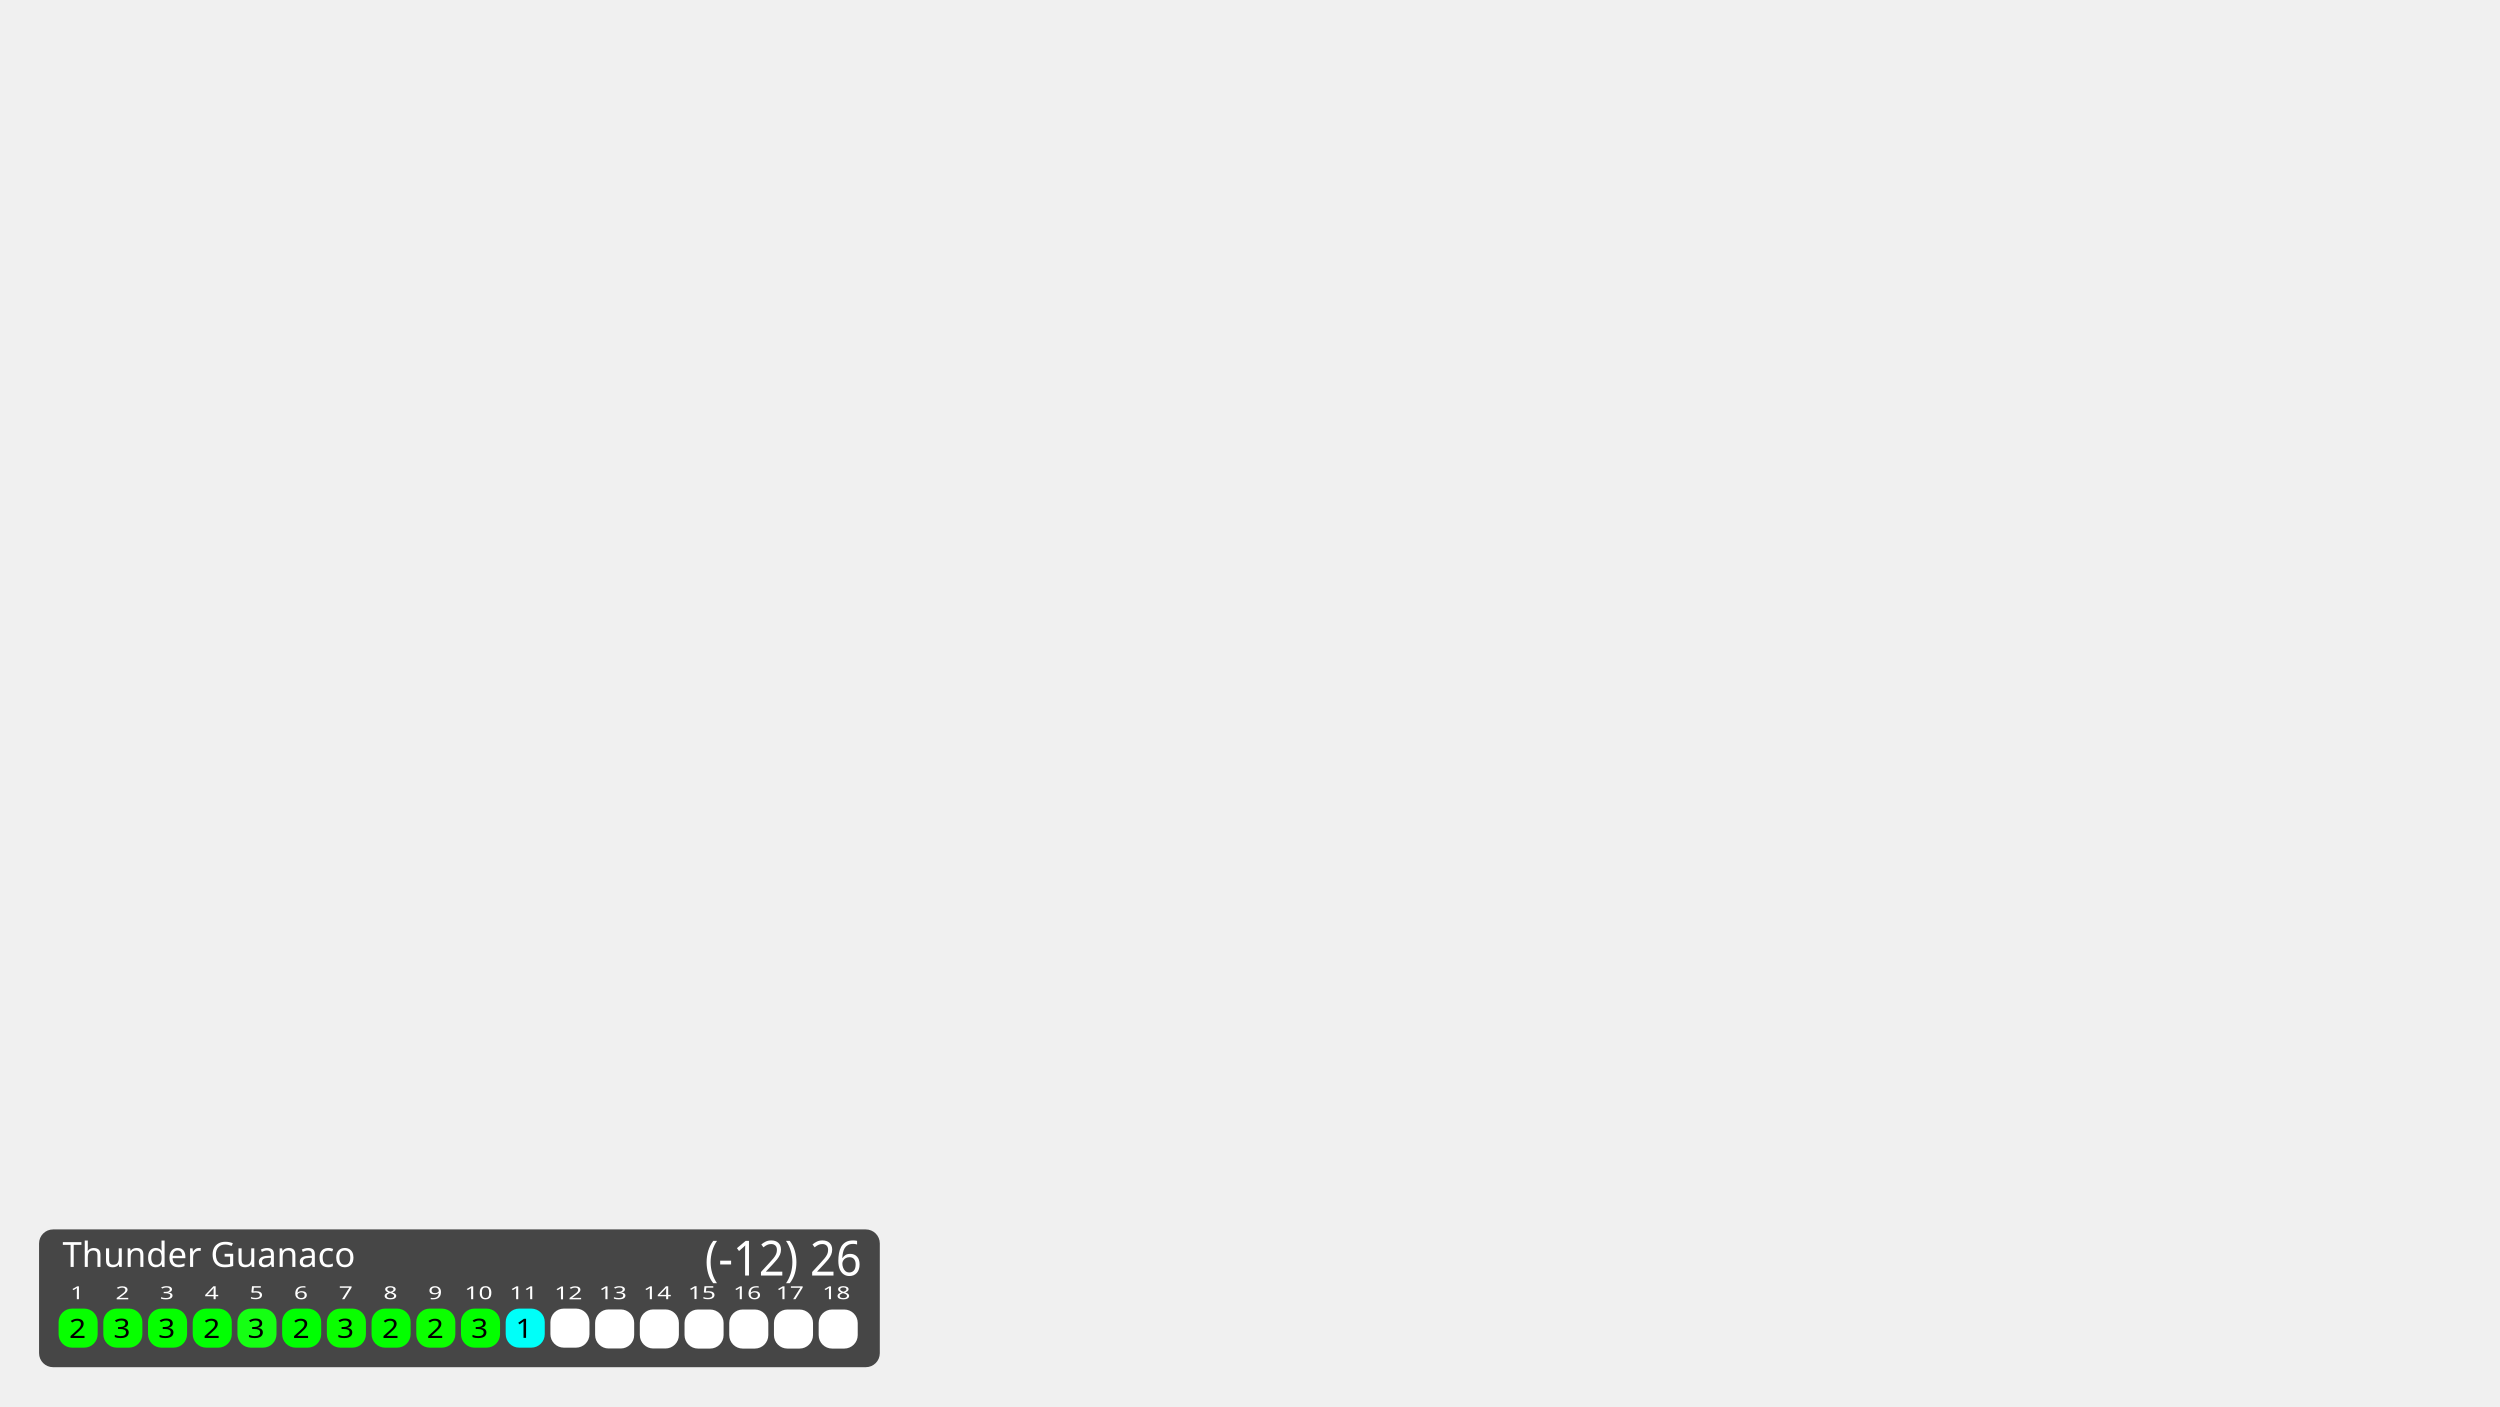
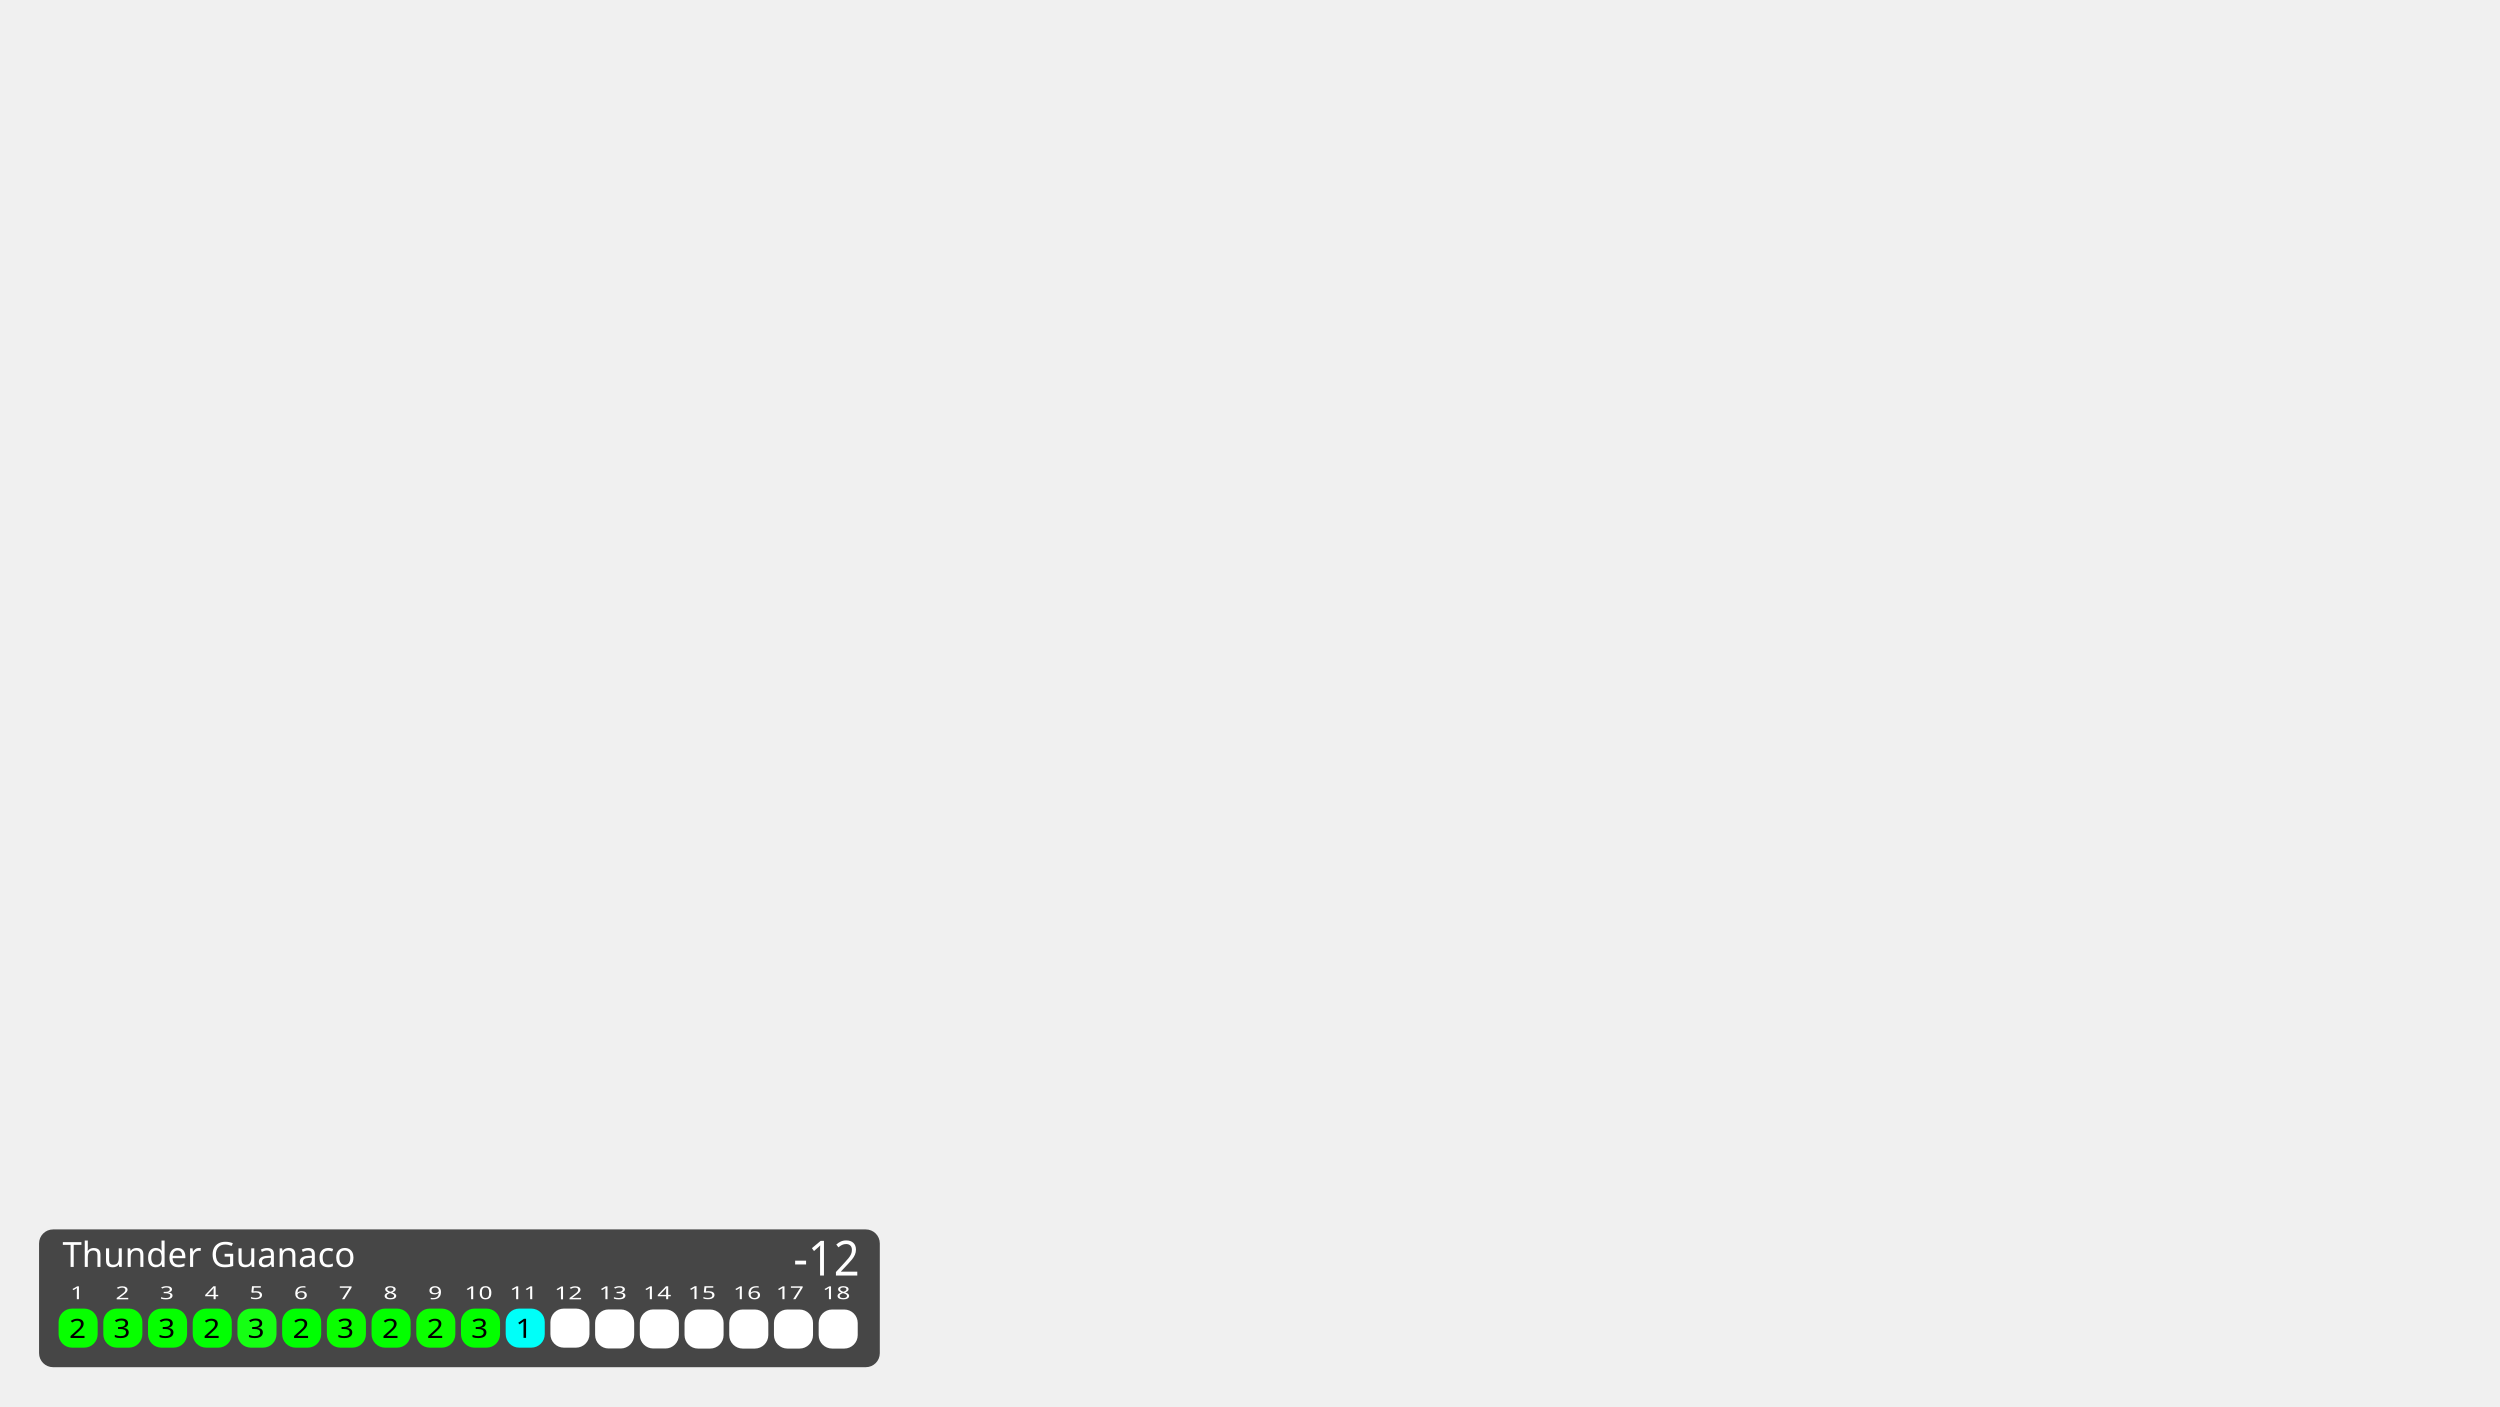
<svg xmlns="http://www.w3.org/2000/svg" width="1920px" height="1080px" viewBox="0 0 1920 1080" version="1.1" id="SVGRoot">
  <defs id="defs815" />
  <g id="layer1">
    <rect style="opacity:1;fill:#000000;fill-opacity:0.71;stroke:none;stroke-width:7.395;stroke-linejoin:bevel;stroke-miterlimit:4;stroke-dasharray:none;stroke-opacity:0.049" id="rect2470" width="645.696" height="105.8" x="30" y="944.2" ry="10.763" />
-     <text xml:space="preserve" style="font-style:normal;font-weight:normal;font-size:35.98px;line-height:1.25;font-family:sans-serif;letter-spacing:0px;word-spacing:0px;fill:#000000;fill-opacity:1;stroke:none;stroke-width:0.899" x="560.828" y="945.486" id="text2486" transform="scale(0.9651485,1.03611)">
-       <tspan id="tspan2484" x="560.828" y="945.486" style="font-style:normal;font-variant:normal;font-weight:normal;font-stretch:normal;font-family:'Noto Sans';-inkscape-font-specification:'Noto Sans';fill:#ffffff;fill-opacity:1;stroke-width:0.899">(-12) 26</tspan>
+     <text xml:space="preserve" style="font-style:normal;font-weight:normal;font-size:35.98px;line-height:1.25;font-family:sans-serif;letter-spacing:0px;word-spacing:0px;fill:#000000;fill-opacity:1;stroke:none;stroke-width:0.899" x="631.283" y="945.486" id="text2486" transform="scale(0.9651485,1.03611)">
+       <tspan id="tspan2484" x="631.283" y="945.486" style="font-style:normal;font-variant:normal;font-weight:normal;font-stretch:normal;font-family:'Noto Sans';-inkscape-font-specification:'Noto Sans';fill:#ffffff;fill-opacity:1;stroke-width:0.899">-12</tspan>
    </text>
    <rect style="opacity:1;fill:#07ff00;fill-opacity:1;stroke:none;stroke-width:1.971;stroke-linejoin:bevel;stroke-miterlimit:4;stroke-dasharray:none;stroke-opacity:0.049" id="rect2492" width="30" height="30" x="45" y="1005" ry="10.357" />
    <rect style="opacity:1;fill:#07ff00;fill-opacity:1;stroke:none;stroke-width:1.971;stroke-linejoin:bevel;stroke-miterlimit:4;stroke-dasharray:none;stroke-opacity:0.049" id="rect2492-3" width="30" height="30" x="79.337" y="1005" ry="10.357" />
    <rect style="opacity:1;fill:#05ff00;fill-opacity:1;stroke:none;stroke-width:1.971;stroke-linejoin:bevel;stroke-miterlimit:4;stroke-dasharray:none;stroke-opacity:0.049" id="rect2492-5" width="30" height="30" x="113.675" y="1005" ry="10.357" />
    <rect style="opacity:1;fill:#02ff03;fill-opacity:1;stroke:none;stroke-width:1.971;stroke-linejoin:bevel;stroke-miterlimit:4;stroke-dasharray:none;stroke-opacity:0.049" id="rect2492-3-3" width="30" height="30" x="148.012" y="1005" ry="10.357" />
    <rect style="opacity:1;fill:#15ff13;fill-opacity:1;stroke:none;stroke-width:1.971;stroke-linejoin:bevel;stroke-miterlimit:4;stroke-dasharray:none;stroke-opacity:0.049" id="rect2492-56" width="30" height="30" x="182.349" y="1005" ry="10.357" />
    <rect style="opacity:1;fill:#00ff02;fill-opacity:1;stroke:none;stroke-width:1.971;stroke-linejoin:bevel;stroke-miterlimit:4;stroke-dasharray:none;stroke-opacity:0.049" id="rect2492-3-2" width="30" height="30" x="216.687" y="1005" ry="10.357" />
    <rect style="opacity:1;fill:#0afe00;fill-opacity:1;stroke:none;stroke-width:1.971;stroke-linejoin:bevel;stroke-miterlimit:4;stroke-dasharray:none;stroke-opacity:0.049" id="rect2492-5-9" width="30" height="30" x="251.024" y="1005" ry="10.357" />
    <rect style="opacity:1;fill:#03ff00;fill-opacity:1;stroke:none;stroke-width:1.971;stroke-linejoin:bevel;stroke-miterlimit:4;stroke-dasharray:none;stroke-opacity:0.049" id="rect2492-3-3-1" width="30" height="30" x="285.361" y="1005" ry="10.357" />
    <rect style="opacity:1;fill:#0cff00;fill-opacity:1;stroke:none;stroke-width:1.971;stroke-linejoin:bevel;stroke-miterlimit:4;stroke-dasharray:none;stroke-opacity:0.049" id="rect2492-2" width="30" height="30" x="319.699" y="1005" ry="10.357" />
    <rect style="opacity:1;fill:#03ff00;fill-opacity:1;stroke:none;stroke-width:1.971;stroke-linejoin:bevel;stroke-miterlimit:4;stroke-dasharray:none;stroke-opacity:0.049" id="rect2492-3-7" width="30" height="30" x="354.036" y="1005" ry="10.357" />
    <rect style="opacity:1;fill:#00fff9;fill-opacity:1;stroke:none;stroke-width:1.971;stroke-linejoin:bevel;stroke-miterlimit:4;stroke-dasharray:none;stroke-opacity:0.049" id="rect2492-5-0" width="30" height="30" x="388.373" y="1005" ry="10.357" />
    <rect style="opacity:1;fill:#ffffff;fill-opacity:1;stroke:none;stroke-width:1.971;stroke-linejoin:bevel;stroke-miterlimit:4;stroke-dasharray:none;stroke-opacity:0.049" id="rect2492-3-3-9" width="30" height="30" x="422.711" y="1005" ry="10.357" />
    <rect style="opacity:1;fill:#ffffff;fill-opacity:1;stroke:none;stroke-width:1.971;stroke-linejoin:bevel;stroke-miterlimit:4;stroke-dasharray:none;stroke-opacity:0.049" id="rect2492-0" width="30" height="30" x="457.048" y="1005.646" ry="10.357" />
    <rect style="opacity:1;fill:#ffffff;fill-opacity:1;stroke:none;stroke-width:1.971;stroke-linejoin:bevel;stroke-miterlimit:4;stroke-dasharray:none;stroke-opacity:0.049" id="rect2492-3-6" width="30" height="30" x="491.385" y="1005.646" ry="10.357" />
    <rect style="opacity:1;fill:#ffffff;fill-opacity:1;stroke:none;stroke-width:1.971;stroke-linejoin:bevel;stroke-miterlimit:4;stroke-dasharray:none;stroke-opacity:0.049" id="rect2492-5-1" width="30" height="30" x="525.723" y="1005.707" ry="10.357" />
    <rect style="opacity:1;fill:#ffffff;fill-opacity:1;stroke:none;stroke-width:1.971;stroke-linejoin:bevel;stroke-miterlimit:4;stroke-dasharray:none;stroke-opacity:0.049" id="rect2492-3-3-5" width="30" height="30" x="560.06" y="1005.707" ry="10.357" />
    <rect style="opacity:1;fill:#ffffff;fill-opacity:1;stroke:none;stroke-width:1.971;stroke-linejoin:bevel;stroke-miterlimit:4;stroke-dasharray:none;stroke-opacity:0.049" id="rect2492-56-5" width="30" height="30" x="594.397" y="1005.707" ry="10.357" />
    <rect style="opacity:1;fill:#ffffff;fill-opacity:1;stroke:none;stroke-width:1.971;stroke-linejoin:bevel;stroke-miterlimit:4;stroke-dasharray:none;stroke-opacity:0.049" id="rect2492-3-2-4" width="30" height="30" x="628.735" y="1005.707" ry="10.357" />
    <text xml:space="preserve" style="font-style:normal;font-weight:normal;font-size:16.124px;line-height:1.25;font-family:sans-serif;letter-spacing:0px;word-spacing:0px;fill:#ffffff;fill-opacity:1;stroke:none;stroke-width:0.403" x="46.208" y="1164.85" id="text848" transform="scale(1.167445,0.8565716)">
      <tspan id="tspan846" x="46.208" y="1164.85" style="fill:#ffffff;fill-opacity:1;stroke-width:0.403">1</tspan>
    </text>
    <text xml:space="preserve" style="font-style:normal;font-weight:normal;font-size:16.124px;line-height:1.25;font-family:sans-serif;letter-spacing:0px;word-spacing:0px;fill:#ffffff;fill-opacity:1;stroke:none;stroke-width:0.403" x="75.978" y="1164.956" id="text848-7" transform="scale(1.167445,0.8565716)">
      <tspan id="tspan846-5" x="75.978" y="1164.956" style="fill:#ffffff;fill-opacity:1;stroke-width:0.403">2</tspan>
    </text>
    <text xml:space="preserve" style="font-style:normal;font-weight:normal;font-size:16.124px;line-height:1.25;font-family:sans-serif;letter-spacing:0px;word-spacing:0px;fill:#ffffff;fill-opacity:1;stroke:none;stroke-width:0.403" x="105.205" y="1164.842" id="text848-7-3" transform="scale(1.167445,0.8565716)">
      <tspan id="tspan846-5-5" x="105.205" y="1164.842" style="fill:#ffffff;fill-opacity:1;stroke-width:0.403">3</tspan>
    </text>
    <text xml:space="preserve" style="font-style:normal;font-weight:normal;font-size:16.124px;line-height:1.25;font-family:sans-serif;letter-spacing:0px;word-spacing:0px;fill:#ffffff;fill-opacity:1;stroke:none;stroke-width:0.403" x="134.644" y="1164.85" id="text848-7-3-6" transform="scale(1.167445,0.8565716)">
      <tspan id="tspan846-5-5-2" x="134.644" y="1164.85" style="fill:#ffffff;fill-opacity:1;stroke-width:0.403">4</tspan>
    </text>
    <text xml:space="preserve" style="font-style:normal;font-weight:normal;font-size:16.124px;line-height:1.25;font-family:sans-serif;letter-spacing:0px;word-spacing:0px;fill:#ffffff;fill-opacity:1;stroke:none;stroke-width:0.403" x="164.08" y="1164.736" id="text848-7-3-6-9" transform="scale(1.167445,0.8565716)">
      <tspan id="tspan846-5-5-2-1" x="164.08" y="1164.736" style="fill:#ffffff;fill-opacity:1;stroke-width:0.403">5</tspan>
    </text>
    <text xml:space="preserve" style="font-style:normal;font-weight:normal;font-size:16.124px;line-height:1.25;font-family:sans-serif;letter-spacing:0px;word-spacing:0px;fill:#ffffff;fill-opacity:1;stroke:none;stroke-width:0.403" x="193.354" y="1164.842" id="text848-7-3-6-9-2" transform="scale(1.167445,0.8565716)">
      <tspan id="tspan846-5-5-2-1-7" x="193.354" y="1164.842" style="fill:#ffffff;fill-opacity:1;stroke-width:0.403">6</tspan>
    </text>
    <text xml:space="preserve" style="font-style:normal;font-weight:normal;font-size:16.124px;line-height:1.25;font-family:sans-serif;letter-spacing:0px;word-spacing:0px;fill:#ffffff;fill-opacity:1;stroke:none;stroke-width:0.403" x="222.848" y="1164.85" id="text848-7-3-6-9-2-0" transform="scale(1.167445,0.8565716)">
      <tspan id="tspan846-5-5-2-1-7-9" x="222.848" y="1164.85" style="fill:#ffffff;fill-opacity:1;stroke-width:0.403">7</tspan>
    </text>
    <text xml:space="preserve" style="font-style:normal;font-weight:normal;font-size:16.124px;line-height:1.25;font-family:sans-serif;letter-spacing:0px;word-spacing:0px;fill:#ffffff;fill-opacity:1;stroke:none;stroke-width:0.403" x="252.236" y="1164.842" id="text848-7-3-6-9-2-0-3" transform="scale(1.167445,0.8565716)">
      <tspan id="tspan846-5-5-2-1-7-9-6" x="252.236" y="1164.842" style="fill:#ffffff;fill-opacity:1;stroke-width:0.403">8</tspan>
    </text>
    <text xml:space="preserve" style="font-style:normal;font-weight:normal;font-size:16.124px;line-height:1.25;font-family:sans-serif;letter-spacing:0px;word-spacing:0px;fill:#ffffff;fill-opacity:1;stroke:none;stroke-width:0.403" x="281.703" y="1164.842" id="text848-7-3-6-9-2-0-3-0" transform="scale(1.167445,0.8565716)">
      <tspan id="tspan846-5-5-2-1-7-9-6-6" x="281.703" y="1164.842" style="fill:#ffffff;fill-opacity:1;stroke-width:0.403">9</tspan>
    </text>
    <text xml:space="preserve" style="font-style:normal;font-weight:normal;font-size:16.124px;line-height:1.25;font-family:sans-serif;letter-spacing:0px;word-spacing:0px;fill:#ffffff;fill-opacity:1;stroke:none;stroke-width:0.403" x="305.573" y="1164.842" id="text848-7-3-6-9-2-0-3-2" transform="scale(1.167445,0.8565716)">
      <tspan id="tspan846-5-5-2-1-7-9-6-61" x="305.573" y="1164.842" style="fill:#ffffff;fill-opacity:1;stroke-width:0.403">10</tspan>
    </text>
    <text xml:space="preserve" style="font-style:normal;font-weight:normal;font-size:16.124px;line-height:1.25;font-family:sans-serif;letter-spacing:0px;word-spacing:0px;fill:#ffffff;fill-opacity:1;stroke:none;stroke-width:0.403" x="335.193" y="1164.85" id="text848-7-3-6-9-2-0-3-2-8" transform="scale(1.167445,0.8565716)">
      <tspan id="tspan846-5-5-2-1-7-9-6-61-7" x="335.193" y="1164.85" style="fill:#ffffff;fill-opacity:1;stroke-width:0.403">11</tspan>
    </text>
    <text xml:space="preserve" style="font-style:normal;font-weight:normal;font-size:16.124px;line-height:1.25;font-family:sans-serif;letter-spacing:0px;word-spacing:0px;fill:#ffffff;fill-opacity:1;stroke:none;stroke-width:0.403" x="364.668" y="1164.956" id="text848-7-3-6-9-2-0-3-2-8-9" transform="scale(1.167445,0.8565716)">
      <tspan id="tspan846-5-5-2-1-7-9-6-61-7-2" x="364.668" y="1164.956" style="fill:#ffffff;fill-opacity:1;stroke-width:0.403">12</tspan>
    </text>
    <text xml:space="preserve" style="font-style:normal;font-weight:normal;font-size:16.124px;line-height:1.25;font-family:sans-serif;letter-spacing:0px;word-spacing:0px;fill:#ffffff;fill-opacity:1;stroke:none;stroke-width:0.403" x="393.918" y="1164.842" id="text848-7-3-6-9-2-0-3-2-8-9-0" transform="scale(1.167445,0.8565716)">
      <tspan id="tspan846-5-5-2-1-7-9-6-61-7-2-2" x="393.918" y="1164.842" style="fill:#ffffff;fill-opacity:1;stroke-width:0.403">13</tspan>
    </text>
    <text xml:space="preserve" style="font-style:normal;font-weight:normal;font-size:16.124px;line-height:1.25;font-family:sans-serif;letter-spacing:0px;word-spacing:0px;fill:#ffffff;fill-opacity:1;stroke:none;stroke-width:0.403" x="423.137" y="1164.85" id="text848-7-3-6-9-2-0-3-2-8-9-0-3" transform="scale(1.167445,0.8565716)">
      <tspan id="tspan846-5-5-2-1-7-9-6-61-7-2-2-7" x="423.137" y="1164.85" style="fill:#ffffff;fill-opacity:1;stroke-width:0.403">14</tspan>
    </text>
    <text xml:space="preserve" style="font-style:normal;font-weight:normal;font-size:16.124px;line-height:1.25;font-family:sans-serif;letter-spacing:0px;word-spacing:0px;fill:#ffffff;fill-opacity:1;stroke:none;stroke-width:0.403" x="452.496" y="1164.736" id="text848-7-3-6-9-2-0-3-2-8-9-0-3-5" transform="scale(1.167445,0.8565716)">
      <tspan id="tspan846-5-5-2-1-7-9-6-61-7-2-2-7-9" x="452.496" y="1164.736" style="fill:#ffffff;fill-opacity:1;stroke-width:0.403">15</tspan>
    </text>
    <text xml:space="preserve" style="font-style:normal;font-weight:normal;font-size:16.124px;line-height:1.25;font-family:sans-serif;letter-spacing:0px;word-spacing:0px;fill:#ffffff;fill-opacity:1;stroke:none;stroke-width:0.403" x="482.3" y="1164.842" id="text848-7-3-6-9-2-0-3-2-8-9-0-3-5-2" transform="scale(1.167445,0.8565716)">
      <tspan id="tspan846-5-5-2-1-7-9-6-61-7-2-2-7-9-2" x="482.3" y="1164.842" style="fill:#ffffff;fill-opacity:1;stroke-width:0.403">16</tspan>
    </text>
    <text xml:space="preserve" style="font-style:normal;font-weight:normal;font-size:16.124px;line-height:1.25;font-family:sans-serif;letter-spacing:0px;word-spacing:0px;fill:#ffffff;fill-opacity:1;stroke:none;stroke-width:0.403" x="510.37" y="1164.85" id="text848-7-3-6-9-2-0-3-2-8-9-0-3-5-2-8" transform="scale(1.167445,0.8565716)">
      <tspan id="tspan846-5-5-2-1-7-9-6-61-7-2-2-7-9-2-9" x="510.37" y="1164.85" style="fill:#ffffff;fill-opacity:1;stroke-width:0.403">17</tspan>
    </text>
    <text xml:space="preserve" style="font-style:normal;font-weight:normal;font-size:16.124px;line-height:1.25;font-family:sans-serif;letter-spacing:0px;word-spacing:0px;fill:#ffffff;fill-opacity:1;stroke:none;stroke-width:0.403" x="540.959" y="1164.842" id="text848-7-3-6-9-2-0-3-2-8-9-0-3-5-2-8-7" transform="scale(1.167445,0.8565716)">
      <tspan id="tspan846-5-5-2-1-7-9-6-61-7-2-2-7-9-2-9-3" x="540.959" y="1164.842" style="fill:#ffffff;fill-opacity:1;stroke-width:0.403">18</tspan>
    </text>
    <text xml:space="preserve" style="font-style:normal;font-weight:normal;font-size:40px;line-height:1.25;font-family:sans-serif;letter-spacing:0px;word-spacing:0px;fill:#000000;fill-opacity:1;stroke:none" x="48" y="973" id="text871">
      <tspan id="tspan869" x="48" y="973" style="font-size:26.667px;line-height:1.25;fill:#ffffff">Thunder Guanaco</tspan>
    </text>
    <text xml:space="preserve" style="font-style:normal;font-weight:normal;font-size:21.561px;line-height:1.25;font-family:sans-serif;letter-spacing:0px;word-spacing:0px;fill:#000000;fill-opacity:1;stroke:none;stroke-width:0.539" x="50.376" y="1082.713" id="text1166" transform="scale(1.05364,0.9490912)">
      <tspan id="tspan1164" x="50.376" y="1082.713" style="stroke-width:0.539">2</tspan>
    </text>
    <text xml:space="preserve" style="font-style:normal;font-weight:normal;font-size:21.561px;line-height:1.25;font-family:sans-serif;letter-spacing:0px;word-spacing:0px;fill:#000000;fill-opacity:1;stroke:none;stroke-width:0.539" x="82.718" y="1082.561" id="text1166-3" transform="scale(1.05364,0.9490912)">
      <tspan id="tspan1164-6" x="82.718" y="1082.561" style="stroke-width:0.539">3</tspan>
    </text>
    <text xml:space="preserve" style="font-style:normal;font-weight:normal;font-size:21.561px;line-height:1.25;font-family:sans-serif;letter-spacing:0px;word-spacing:0px;fill:#000000;fill-opacity:1;stroke:none;stroke-width:0.539" x="115.307" y="1082.561" id="text1166-3-7" transform="scale(1.05364,0.9490912)">
      <tspan id="tspan1164-6-5" x="115.307" y="1082.561" style="stroke-width:0.539">3</tspan>
    </text>
    <text xml:space="preserve" style="font-style:normal;font-weight:normal;font-size:21.561px;line-height:1.25;font-family:sans-serif;letter-spacing:0px;word-spacing:0px;fill:#000000;fill-opacity:1;stroke:none;stroke-width:0.539" x="148.144" y="1082.713" id="text1166-9" transform="scale(1.05364,0.9490912)">
      <tspan id="tspan1164-1" x="148.144" y="1082.713" style="stroke-width:0.539">2</tspan>
    </text>
    <text xml:space="preserve" style="font-style:normal;font-weight:normal;font-size:21.561px;line-height:1.25;font-family:sans-serif;letter-spacing:0px;word-spacing:0px;fill:#000000;fill-opacity:1;stroke:none;stroke-width:0.539" x="180.486" y="1082.561" id="text1166-3-7-2" transform="scale(1.05364,0.9490912)">
      <tspan id="tspan1164-6-5-7" x="180.486" y="1082.561" style="stroke-width:0.539">3</tspan>
    </text>
    <text xml:space="preserve" style="font-style:normal;font-weight:normal;font-size:21.561px;line-height:1.25;font-family:sans-serif;letter-spacing:0px;word-spacing:0px;fill:#000000;fill-opacity:1;stroke:none;stroke-width:0.539" x="213.323" y="1082.713" id="text1166-9-0" transform="scale(1.05364,0.9490912)">
      <tspan id="tspan1164-1-9" x="213.323" y="1082.713" style="stroke-width:0.539">2</tspan>
    </text>
    <text xml:space="preserve" style="font-style:normal;font-weight:normal;font-size:21.561px;line-height:1.25;font-family:sans-serif;letter-spacing:0px;word-spacing:0px;fill:#000000;fill-opacity:1;stroke:none;stroke-width:0.539" x="245.664" y="1082.561" id="text1166-3-7-2-3" transform="scale(1.05364,0.9490912)">
      <tspan id="tspan1164-6-5-7-6" x="245.664" y="1082.561" style="stroke-width:0.539">3</tspan>
    </text>
    <text xml:space="preserve" style="font-style:normal;font-weight:normal;font-size:21.561px;line-height:1.25;font-family:sans-serif;letter-spacing:0px;word-spacing:0px;fill:#000000;fill-opacity:1;stroke:none;stroke-width:0.539" x="278.501" y="1082.713" id="text1166-9-0-0" transform="scale(1.05364,0.9490912)">
      <tspan id="tspan1164-1-9-6" x="278.501" y="1082.713" style="stroke-width:0.539">2</tspan>
    </text>
    <text xml:space="preserve" style="font-style:normal;font-weight:normal;font-size:21.561px;line-height:1.25;font-family:sans-serif;letter-spacing:0px;word-spacing:0px;fill:#000000;fill-opacity:1;stroke:none;stroke-width:0.539" x="311.09" y="1082.713" id="text1166-9-0-0-2" transform="scale(1.05364,0.9490912)">
      <tspan id="tspan1164-1-9-6-6" x="311.09" y="1082.713" style="stroke-width:0.539">2</tspan>
    </text>
    <text xml:space="preserve" style="font-style:normal;font-weight:normal;font-size:21.561px;line-height:1.25;font-family:sans-serif;letter-spacing:0px;word-spacing:0px;fill:#000000;fill-opacity:1;stroke:none;stroke-width:0.539" x="343.432" y="1082.561" id="text1166-3-7-2-3-7" transform="scale(1.05364,0.9490912)">
      <tspan id="tspan1164-6-5-7-6-9" x="343.432" y="1082.561" style="stroke-width:0.539">3</tspan>
    </text>
    <text xml:space="preserve" style="font-style:normal;font-weight:normal;font-size:21.561px;line-height:1.25;font-family:sans-serif;letter-spacing:0px;word-spacing:0px;fill:#000000;fill-opacity:1;stroke:none;stroke-width:0.539" x="375.79" y="1082.571" id="text1166-3-7-2-3-7-2" transform="scale(1.05364,0.9490912)">
      <tspan id="tspan1164-6-5-7-6-9-0" x="375.79" y="1082.571" style="stroke-width:0.539">1</tspan>
    </text>
  </g>
</svg>
